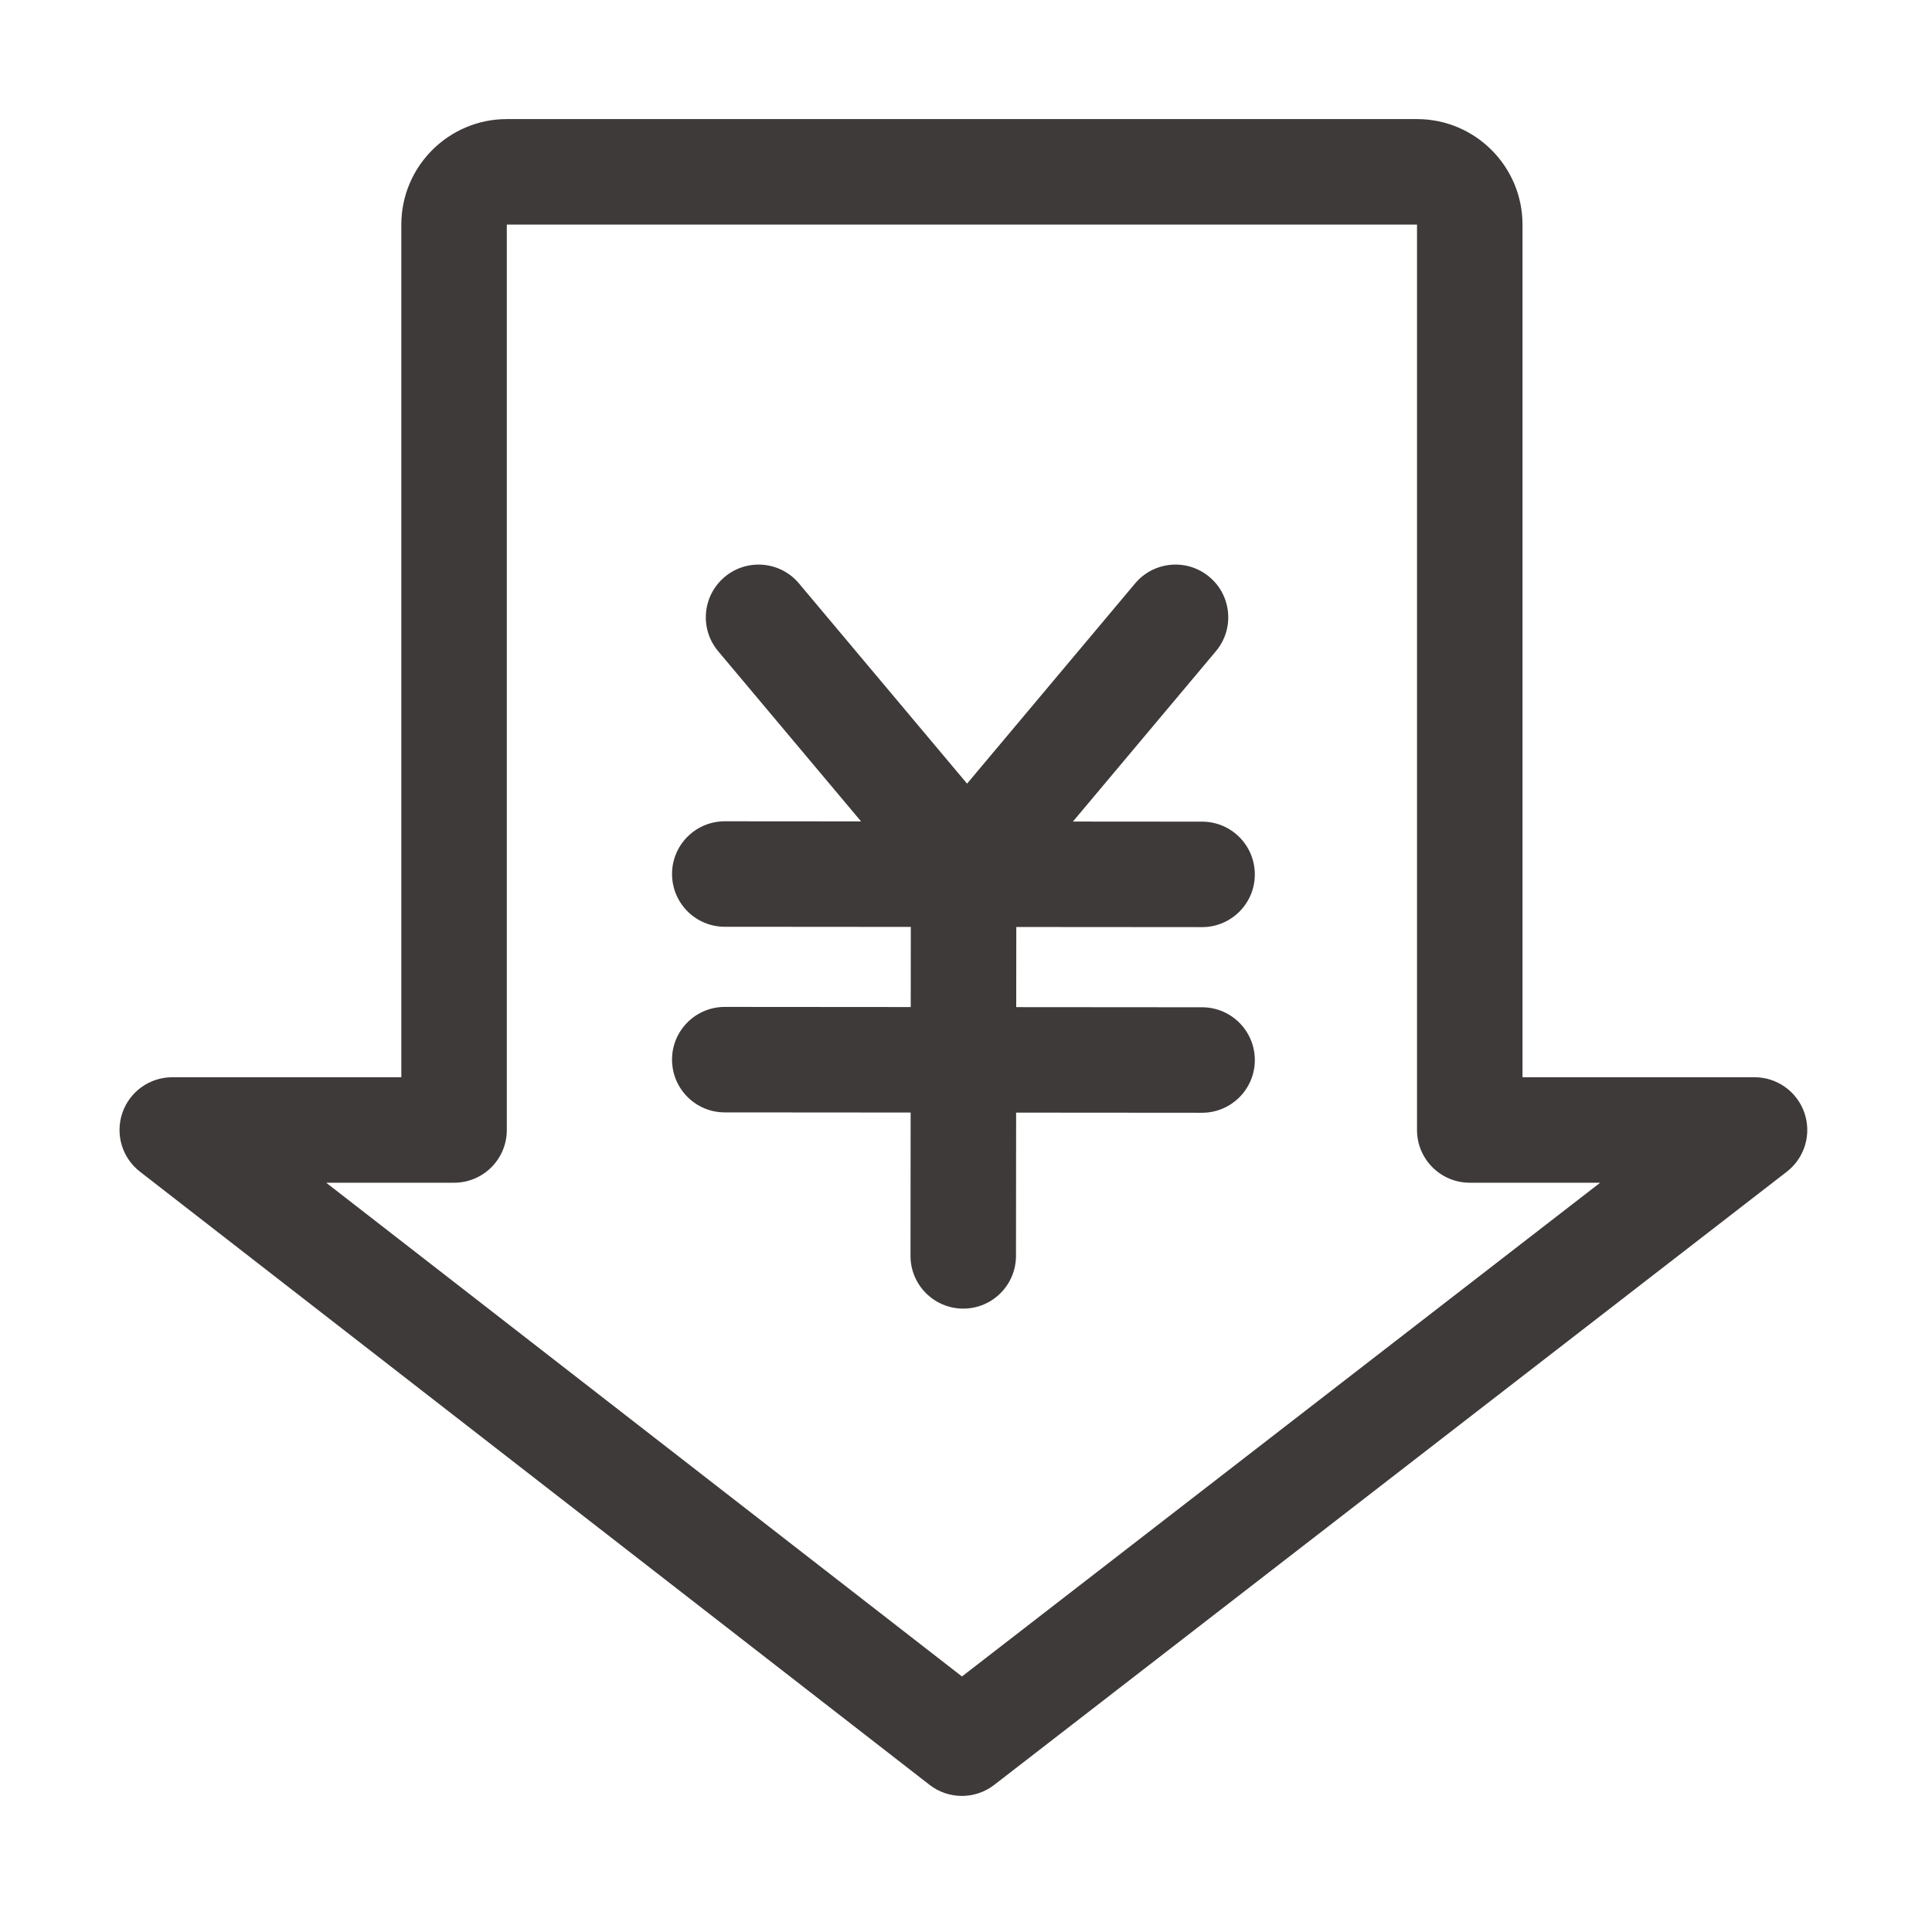
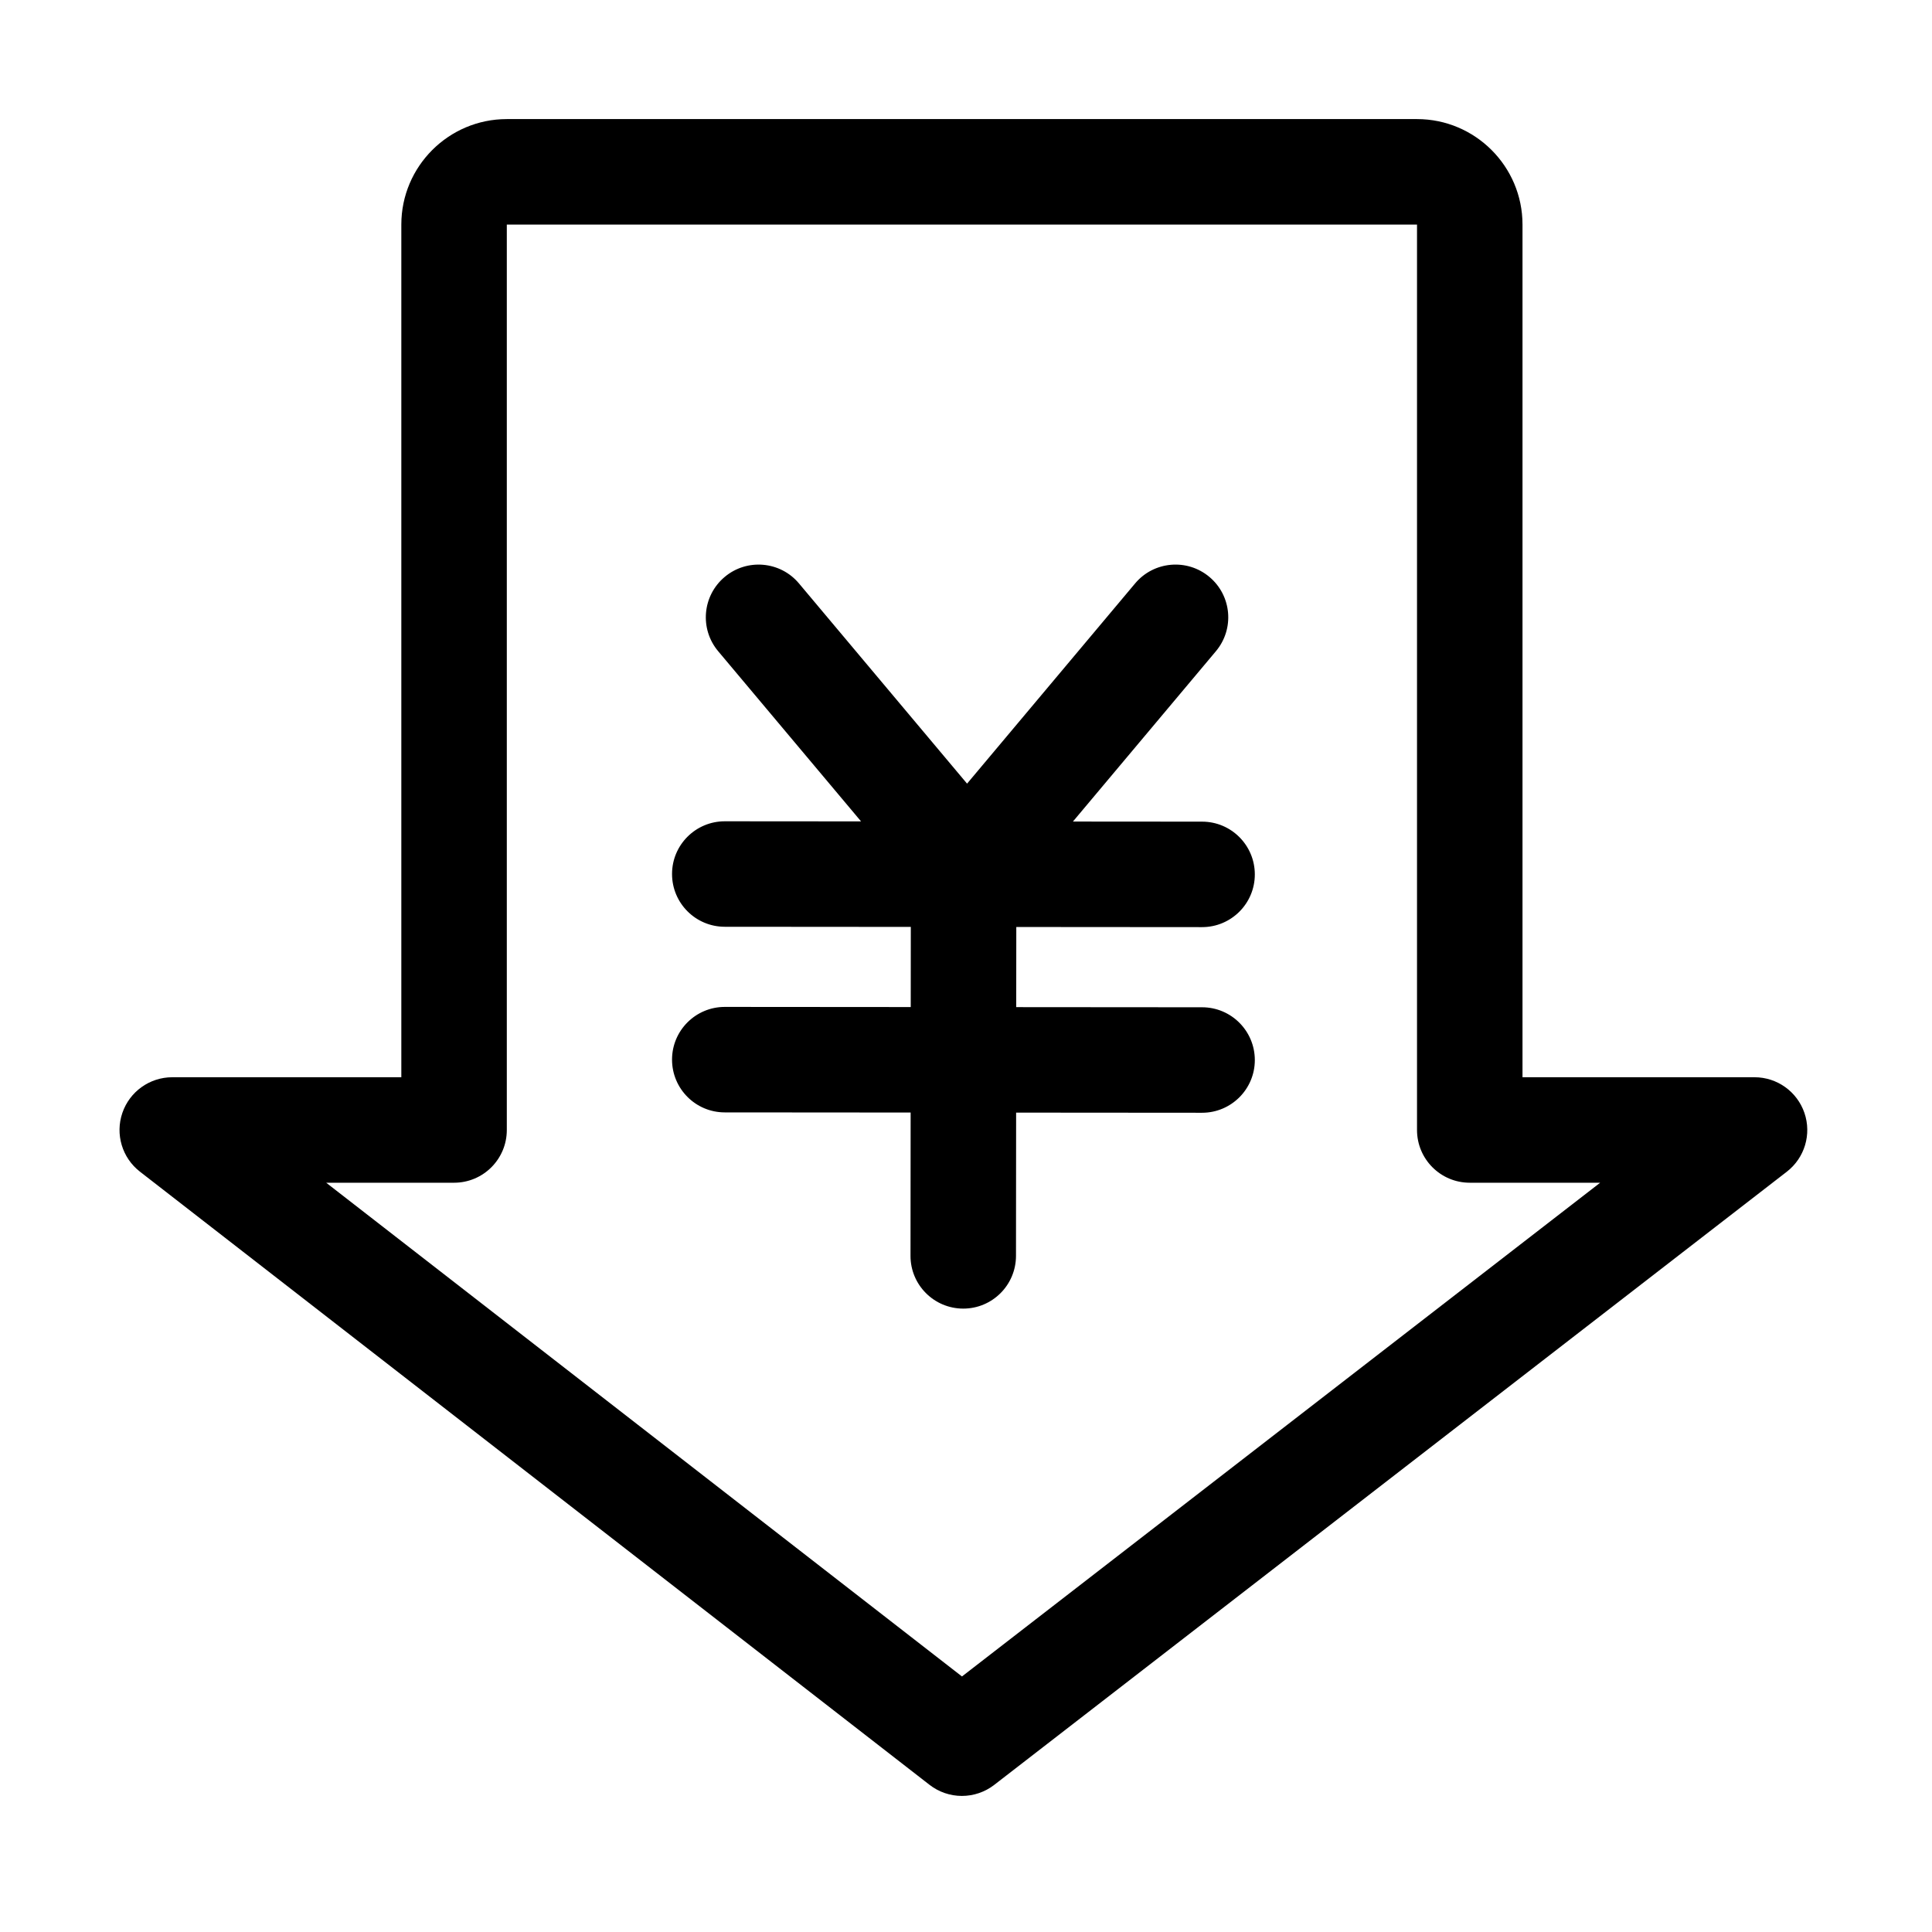
<svg xmlns="http://www.w3.org/2000/svg" class="icon" width="48px" height="48.00px" viewBox="0 0 1024 1024" version="1.1">
-   <path d="M956.39 589.879c-3.876-11.315-14.496-18.918-26.453-18.918H806.956V119.027c0-30.834-25.087-55.908-55.908-55.908H268.62c-30.821 0-55.908 25.074-55.908 55.908v451.934H91.313a27.956 27.956 0 0 0-26.453 18.891 27.95 27.95 0 0 0 9.309 31.149l418.52 325.008a27.97 27.97 0 0 0 17.144 5.869 28.005 28.005 0 0 0 17.116-5.842l420.104-325.008c9.445-7.316 13.212-19.833 9.336-31.148z m-446.529 298.678L172.883 626.869h67.783c15.451 0 27.954-12.516 27.954-27.954V119.027h482.427V598.915c0 15.437 12.503 27.954 27.954 27.954h69.121L509.861 888.556z" fill="#3E3A39" />
-   <path d="M637.101 491.397h0.027c15.424 0 27.954-12.503 27.954-27.926 0-15.451-12.503-27.967-27.926-27.982l-68.482-0.051 75.771-90.267c9.937-11.834 8.408-29.455-3.439-39.392-11.847-9.937-29.483-8.34-39.365 3.439l-89.078 106.122-89.103-106.122c-9.855-11.78-27.545-13.376-39.365-3.426-11.847 9.923-13.376 27.558-3.439 39.379l75.719 90.182-72.197-0.054h-0.028c-15.424 0-27.954 12.503-27.954 27.926 0 15.451 12.503 27.967 27.926 27.982l98.627 0.075-0.039 42.477-98.534-0.075h-0.028c-15.424 0-27.954 12.503-27.954 27.926 0 15.451 12.503 27.967 27.926 27.982l98.537 0.075-0.07 75.94c-0.027 15.437 12.503 27.967 27.927 27.982h0.028c15.424 0 27.926-12.503 27.954-27.927l0.07-75.952 98.535 0.075h0.027c15.424 0 27.954-12.503 27.954-27.926 0-15.451-12.503-27.967-27.926-27.982l-98.538-0.075 0.039-42.477 98.445 0.074z" fill="#3E3A39" />
+   <path d="M956.39 589.879c-3.876-11.315-14.496-18.918-26.453-18.918H806.956V119.027c0-30.834-25.087-55.908-55.908-55.908H268.62c-30.821 0-55.908 25.074-55.908 55.908v451.934H91.313a27.956 27.956 0 0 0-26.453 18.891 27.95 27.95 0 0 0 9.309 31.149l418.52 325.008a27.97 27.97 0 0 0 17.144 5.869 28.005 28.005 0 0 0 17.116-5.842l420.104-325.008c9.445-7.316 13.212-19.833 9.336-31.148z m-446.529 298.678L172.883 626.869h67.783c15.451 0 27.954-12.516 27.954-27.954V119.027h482.427V598.915c0 15.437 12.503 27.954 27.954 27.954h69.121L509.861 888.556z" />
+   <path d="M637.101 491.397h0.027c15.424 0 27.954-12.503 27.954-27.926 0-15.451-12.503-27.967-27.926-27.982l-68.482-0.051 75.771-90.267c9.937-11.834 8.408-29.455-3.439-39.392-11.847-9.937-29.483-8.34-39.365 3.439l-89.078 106.122-89.103-106.122c-9.855-11.78-27.545-13.376-39.365-3.426-11.847 9.923-13.376 27.558-3.439 39.379l75.719 90.182-72.197-0.054h-0.028c-15.424 0-27.954 12.503-27.954 27.926 0 15.451 12.503 27.967 27.926 27.982l98.627 0.075-0.039 42.477-98.534-0.075h-0.028c-15.424 0-27.954 12.503-27.954 27.926 0 15.451 12.503 27.967 27.926 27.982l98.537 0.075-0.07 75.94c-0.027 15.437 12.503 27.967 27.927 27.982h0.028c15.424 0 27.926-12.503 27.954-27.927l0.07-75.952 98.535 0.075h0.027c15.424 0 27.954-12.503 27.954-27.926 0-15.451-12.503-27.967-27.926-27.982l-98.538-0.075 0.039-42.477 98.445 0.074z" />
</svg>
